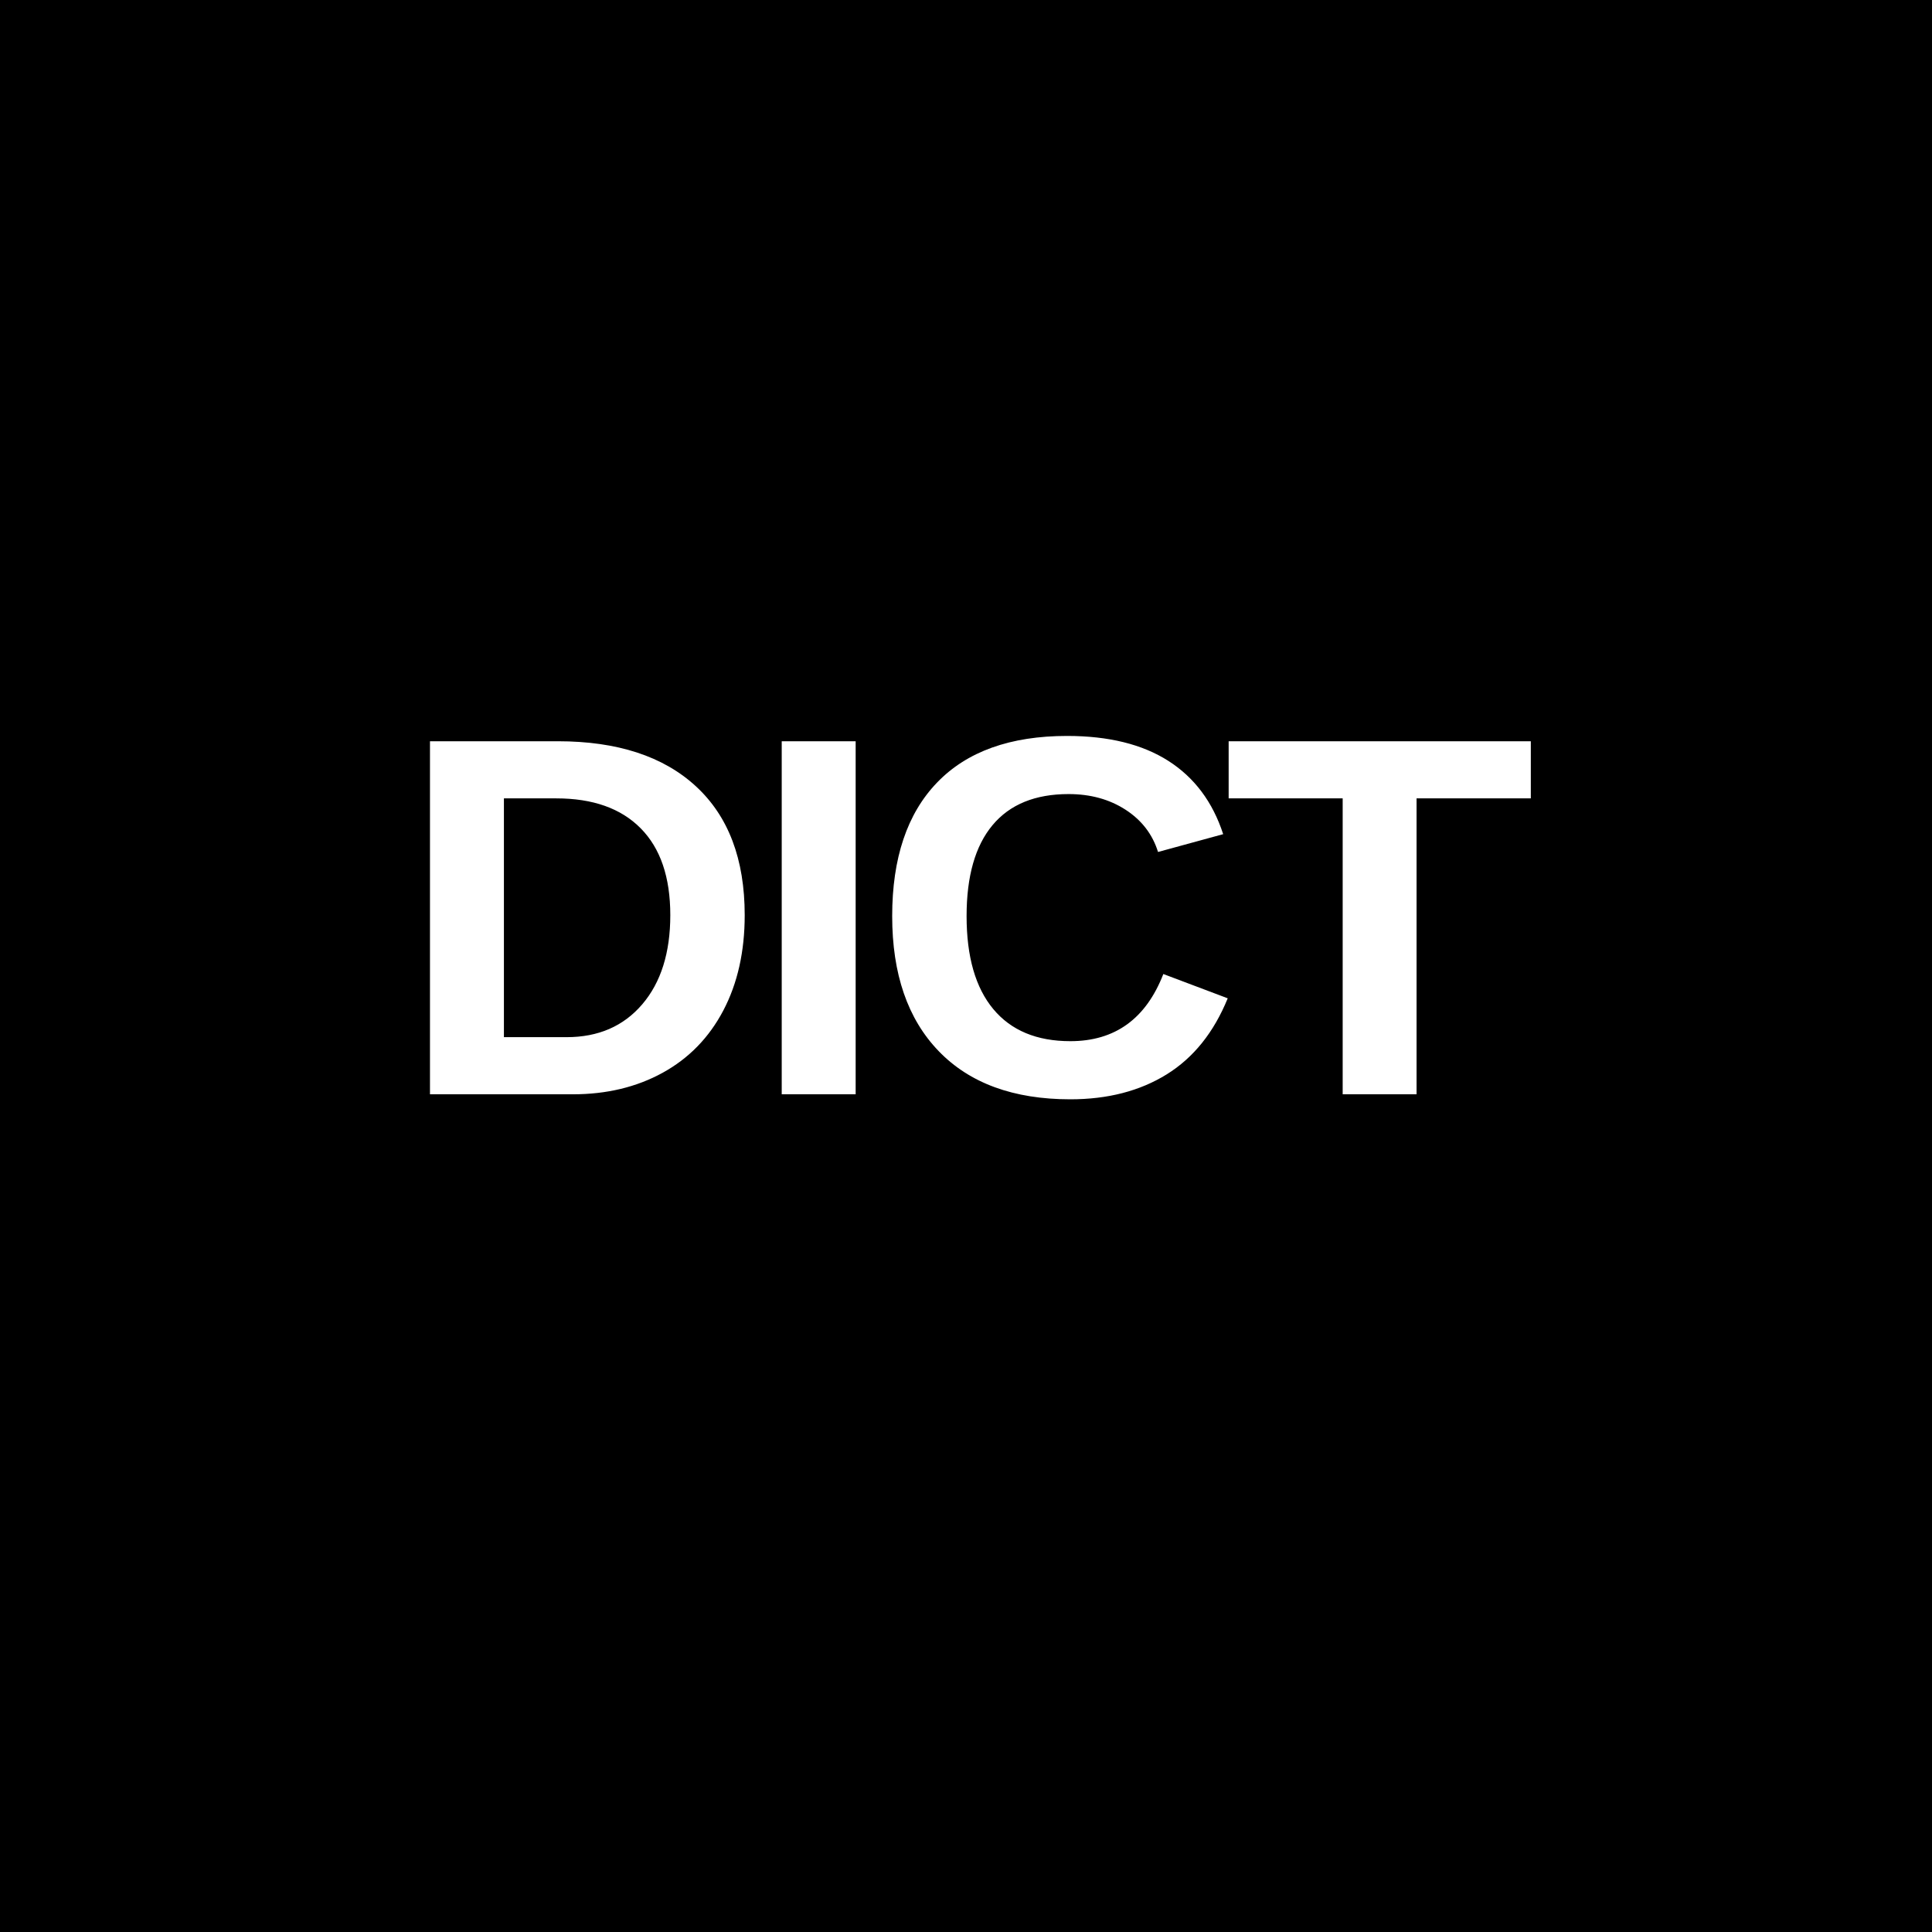
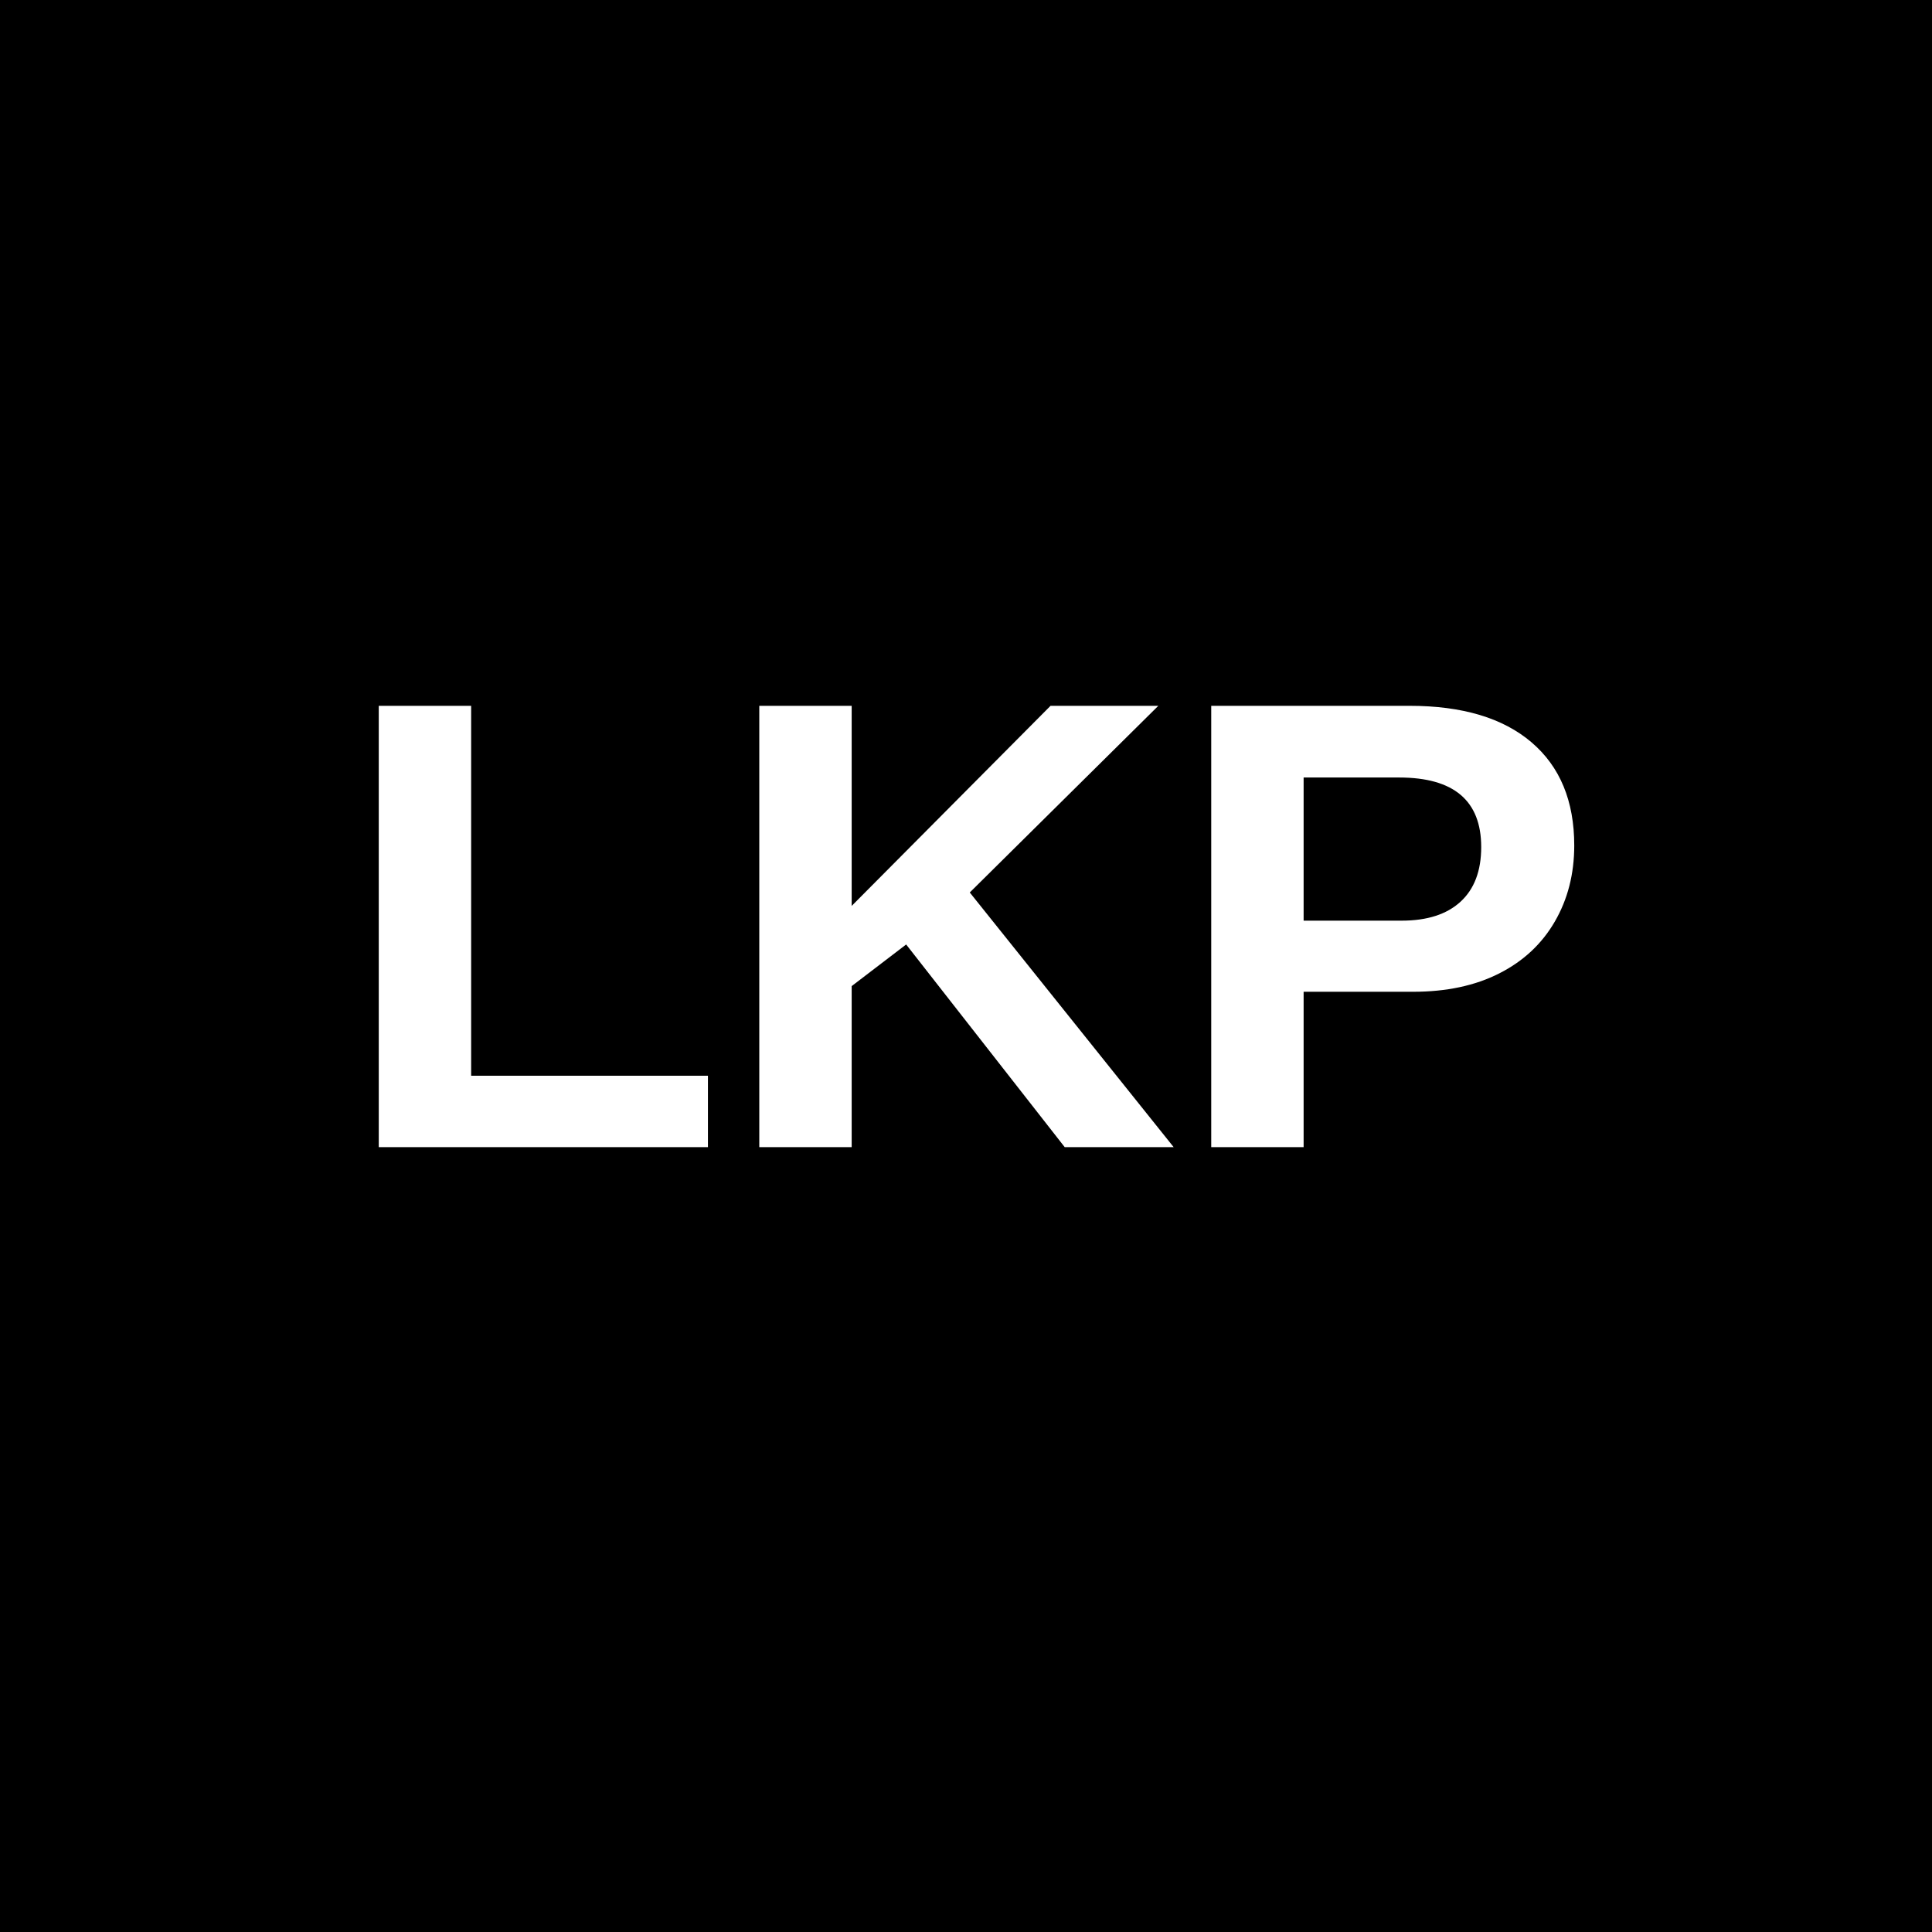
<svg xmlns="http://www.w3.org/2000/svg" width="512" height="512" viewBox="0 0 512 512">
  <rect width="512" height="512" fill="#000000" />
-   <text x="256" y="290" fill="#fff" font-family="Arial,Helvetica,sans-serif" font-size="136" font-weight="800" text-anchor="middle" letter-spacing="-5">DICT</text>
+   <text x="256" y="304" fill="#ffffff" font-family="Arial,Helvetica,sans-serif" font-size="170" font-weight="800" text-anchor="middle" letter-spacing="-3">LKP</text>
</svg>
